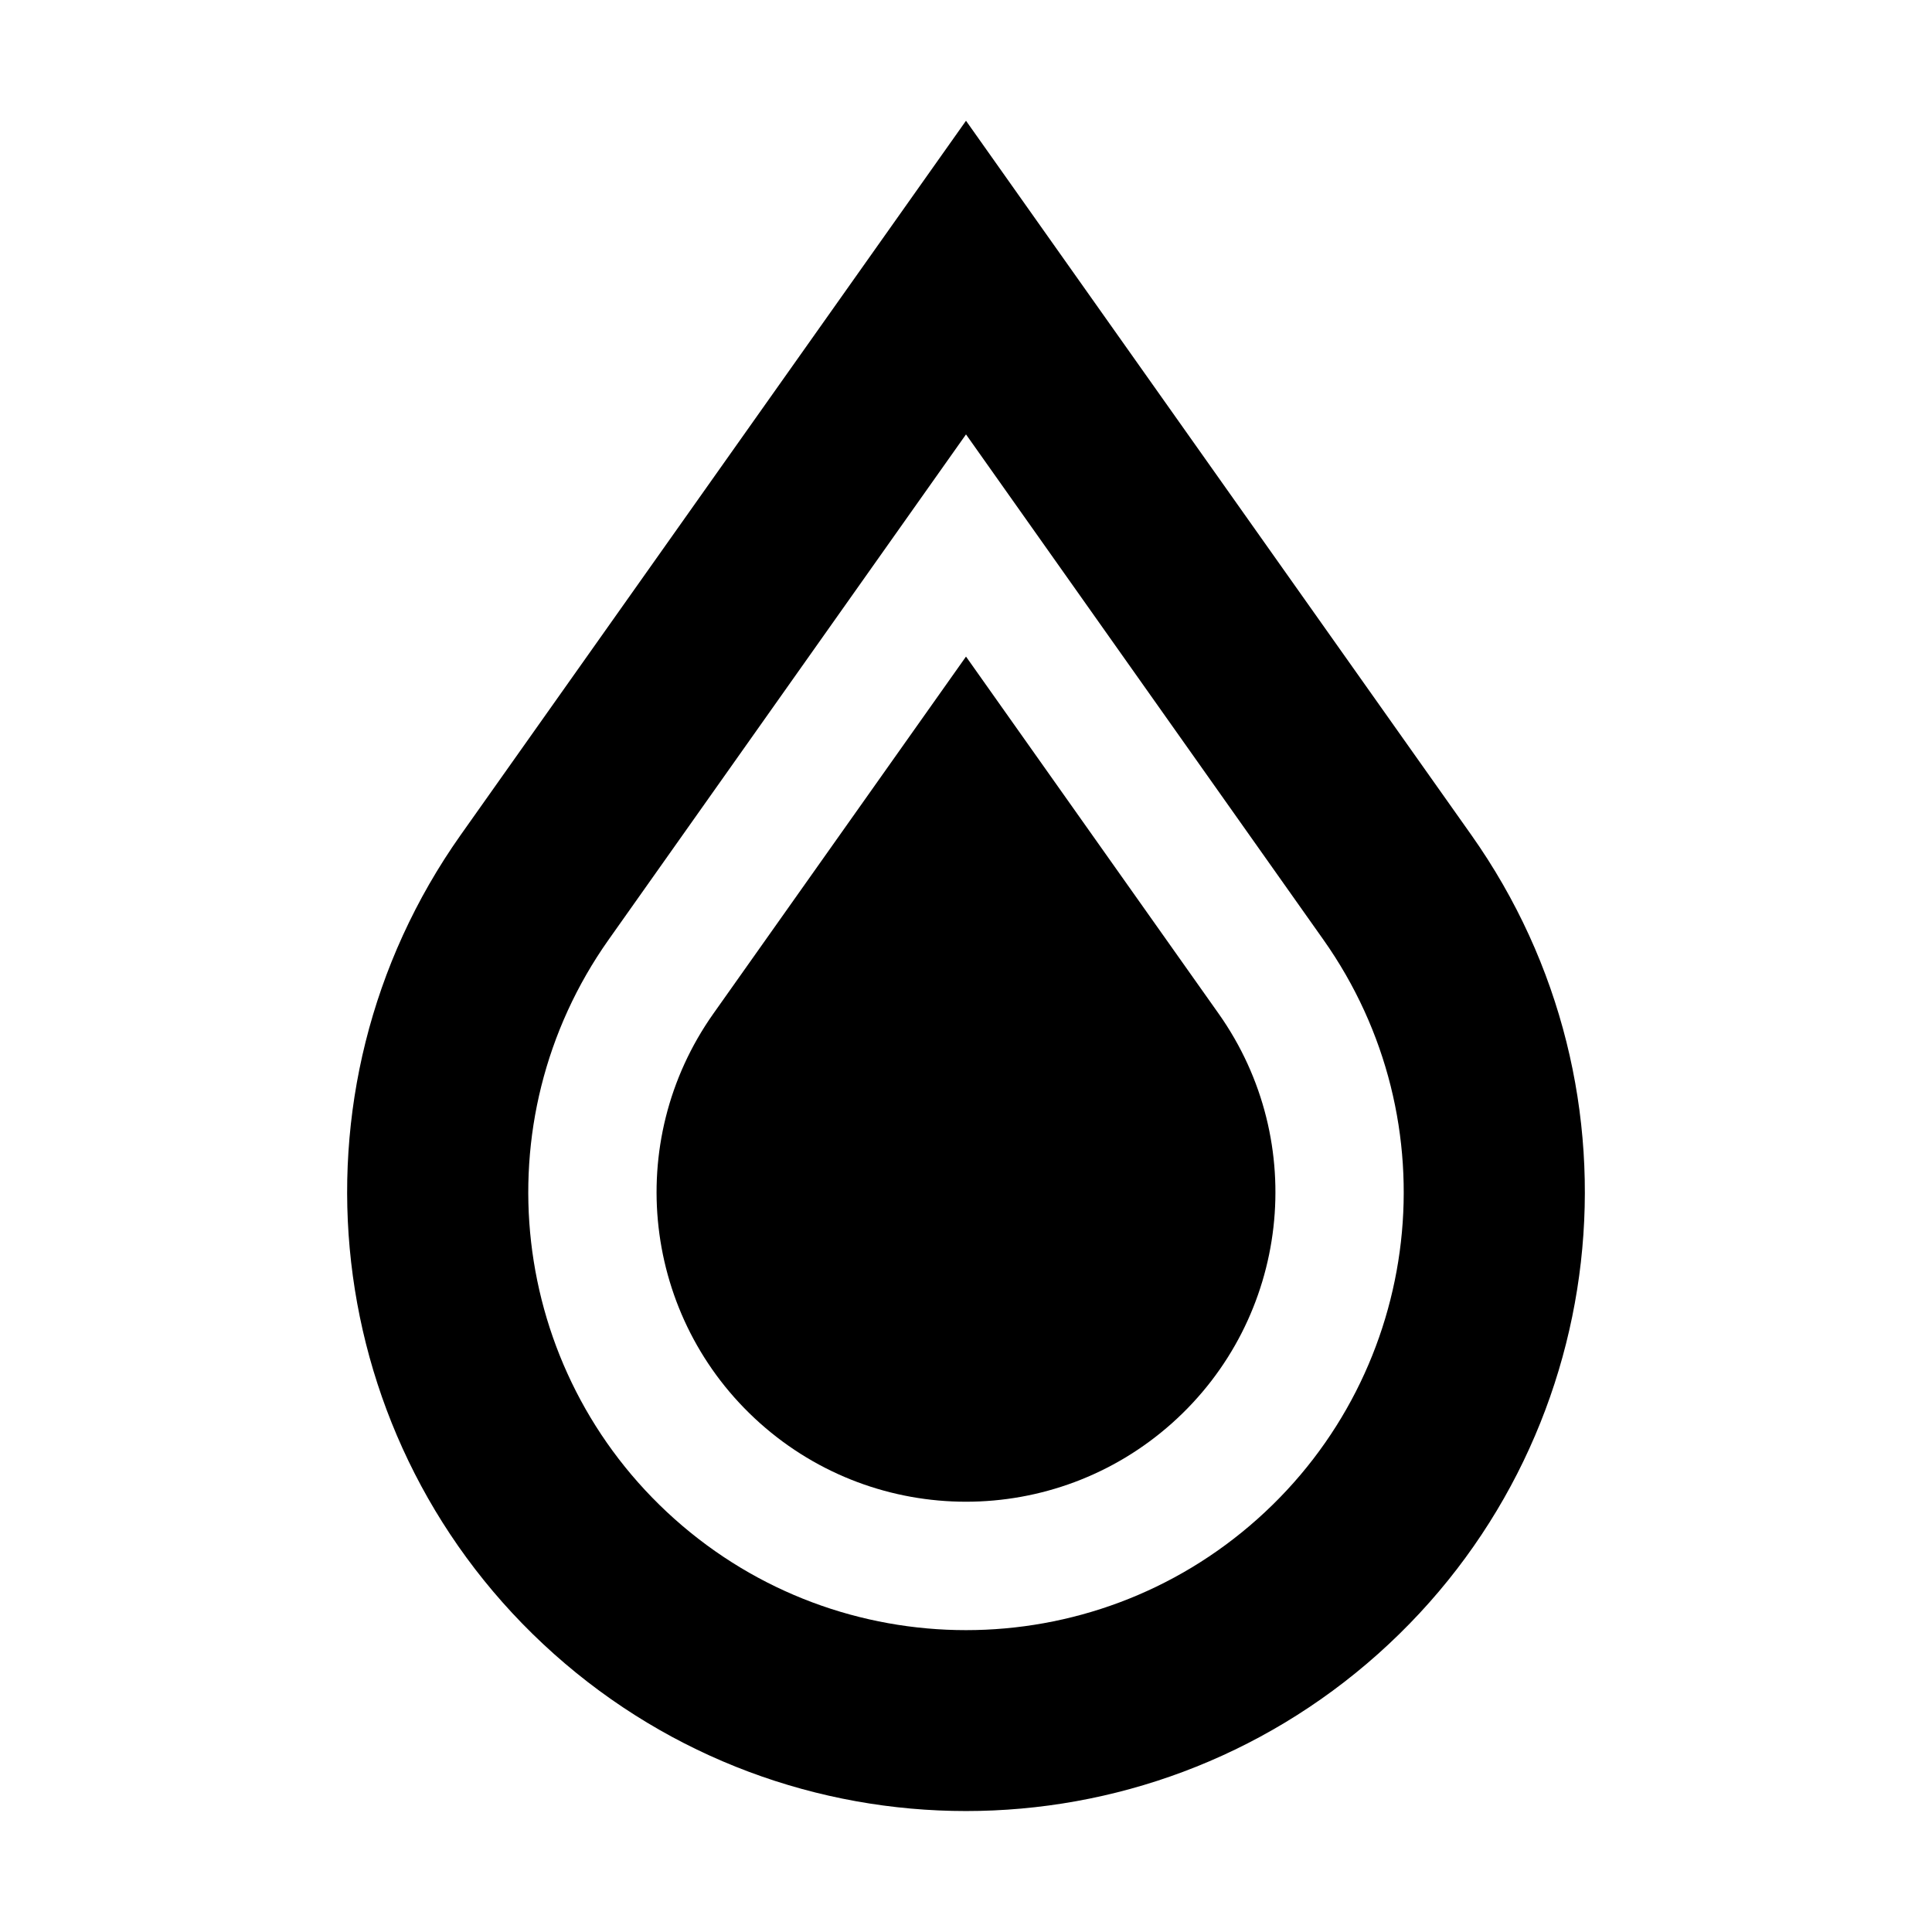
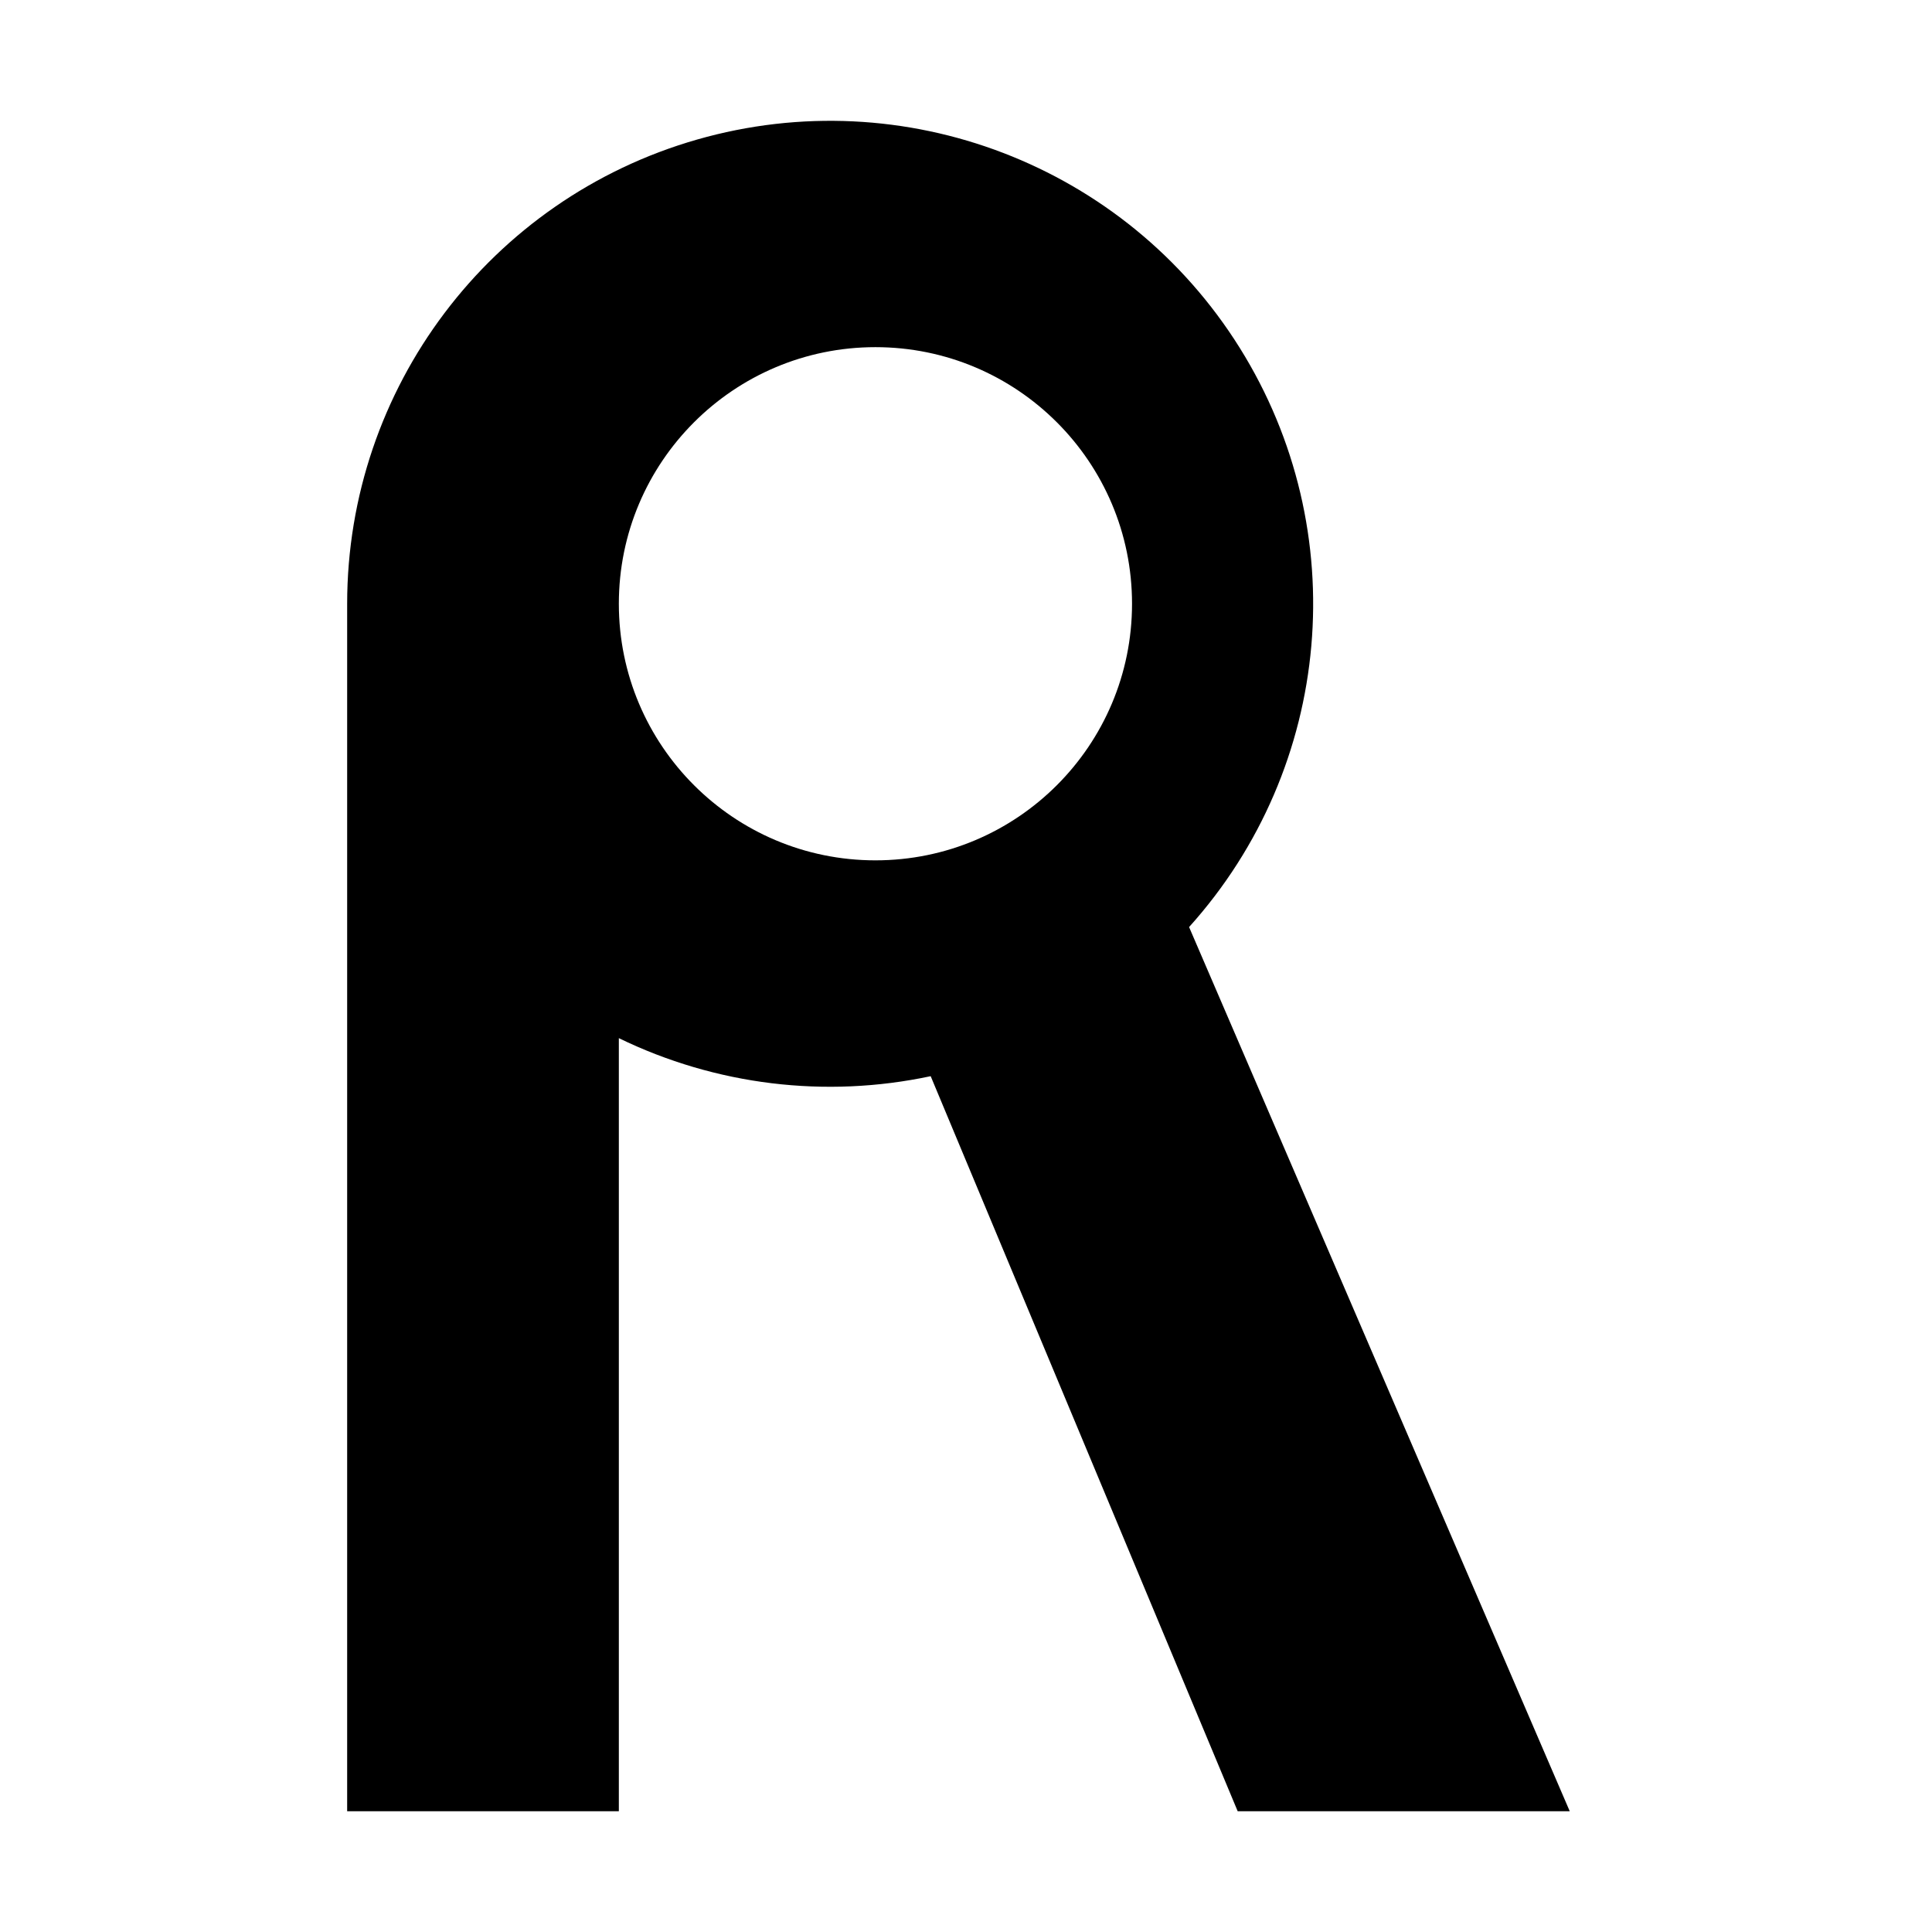
<svg xmlns="http://www.w3.org/2000/svg" viewBox="0 0 64 64" role="img">
  <g>
-     <path fill="currentColor" fill-rule="evenodd" d="M32 4L48.74 27.66A20.5 20.5 0 1 1 15.26 27.66ZM32 14.39L43.84 31.13A14.5 14.5 0 1 1 20.16 31.13Z" />
-     <path fill="currentColor" d="M32 21.75L40.37 33.58A10.25 10.25 0 1 1 23.63 33.58Z" />
+     <path fill="currentColor" d="M11.5 60V20A16 16 0 1 1 39.39 30.71L52 60H41L30.83 35.65A16 16 0 0 1 20.5 34.39V60ZM20.5 20A8.5 8.5 0 1 0 37.5 20A8.5 8.5 0 1 0 20.5 20Z" />
  </g>
</svg>
